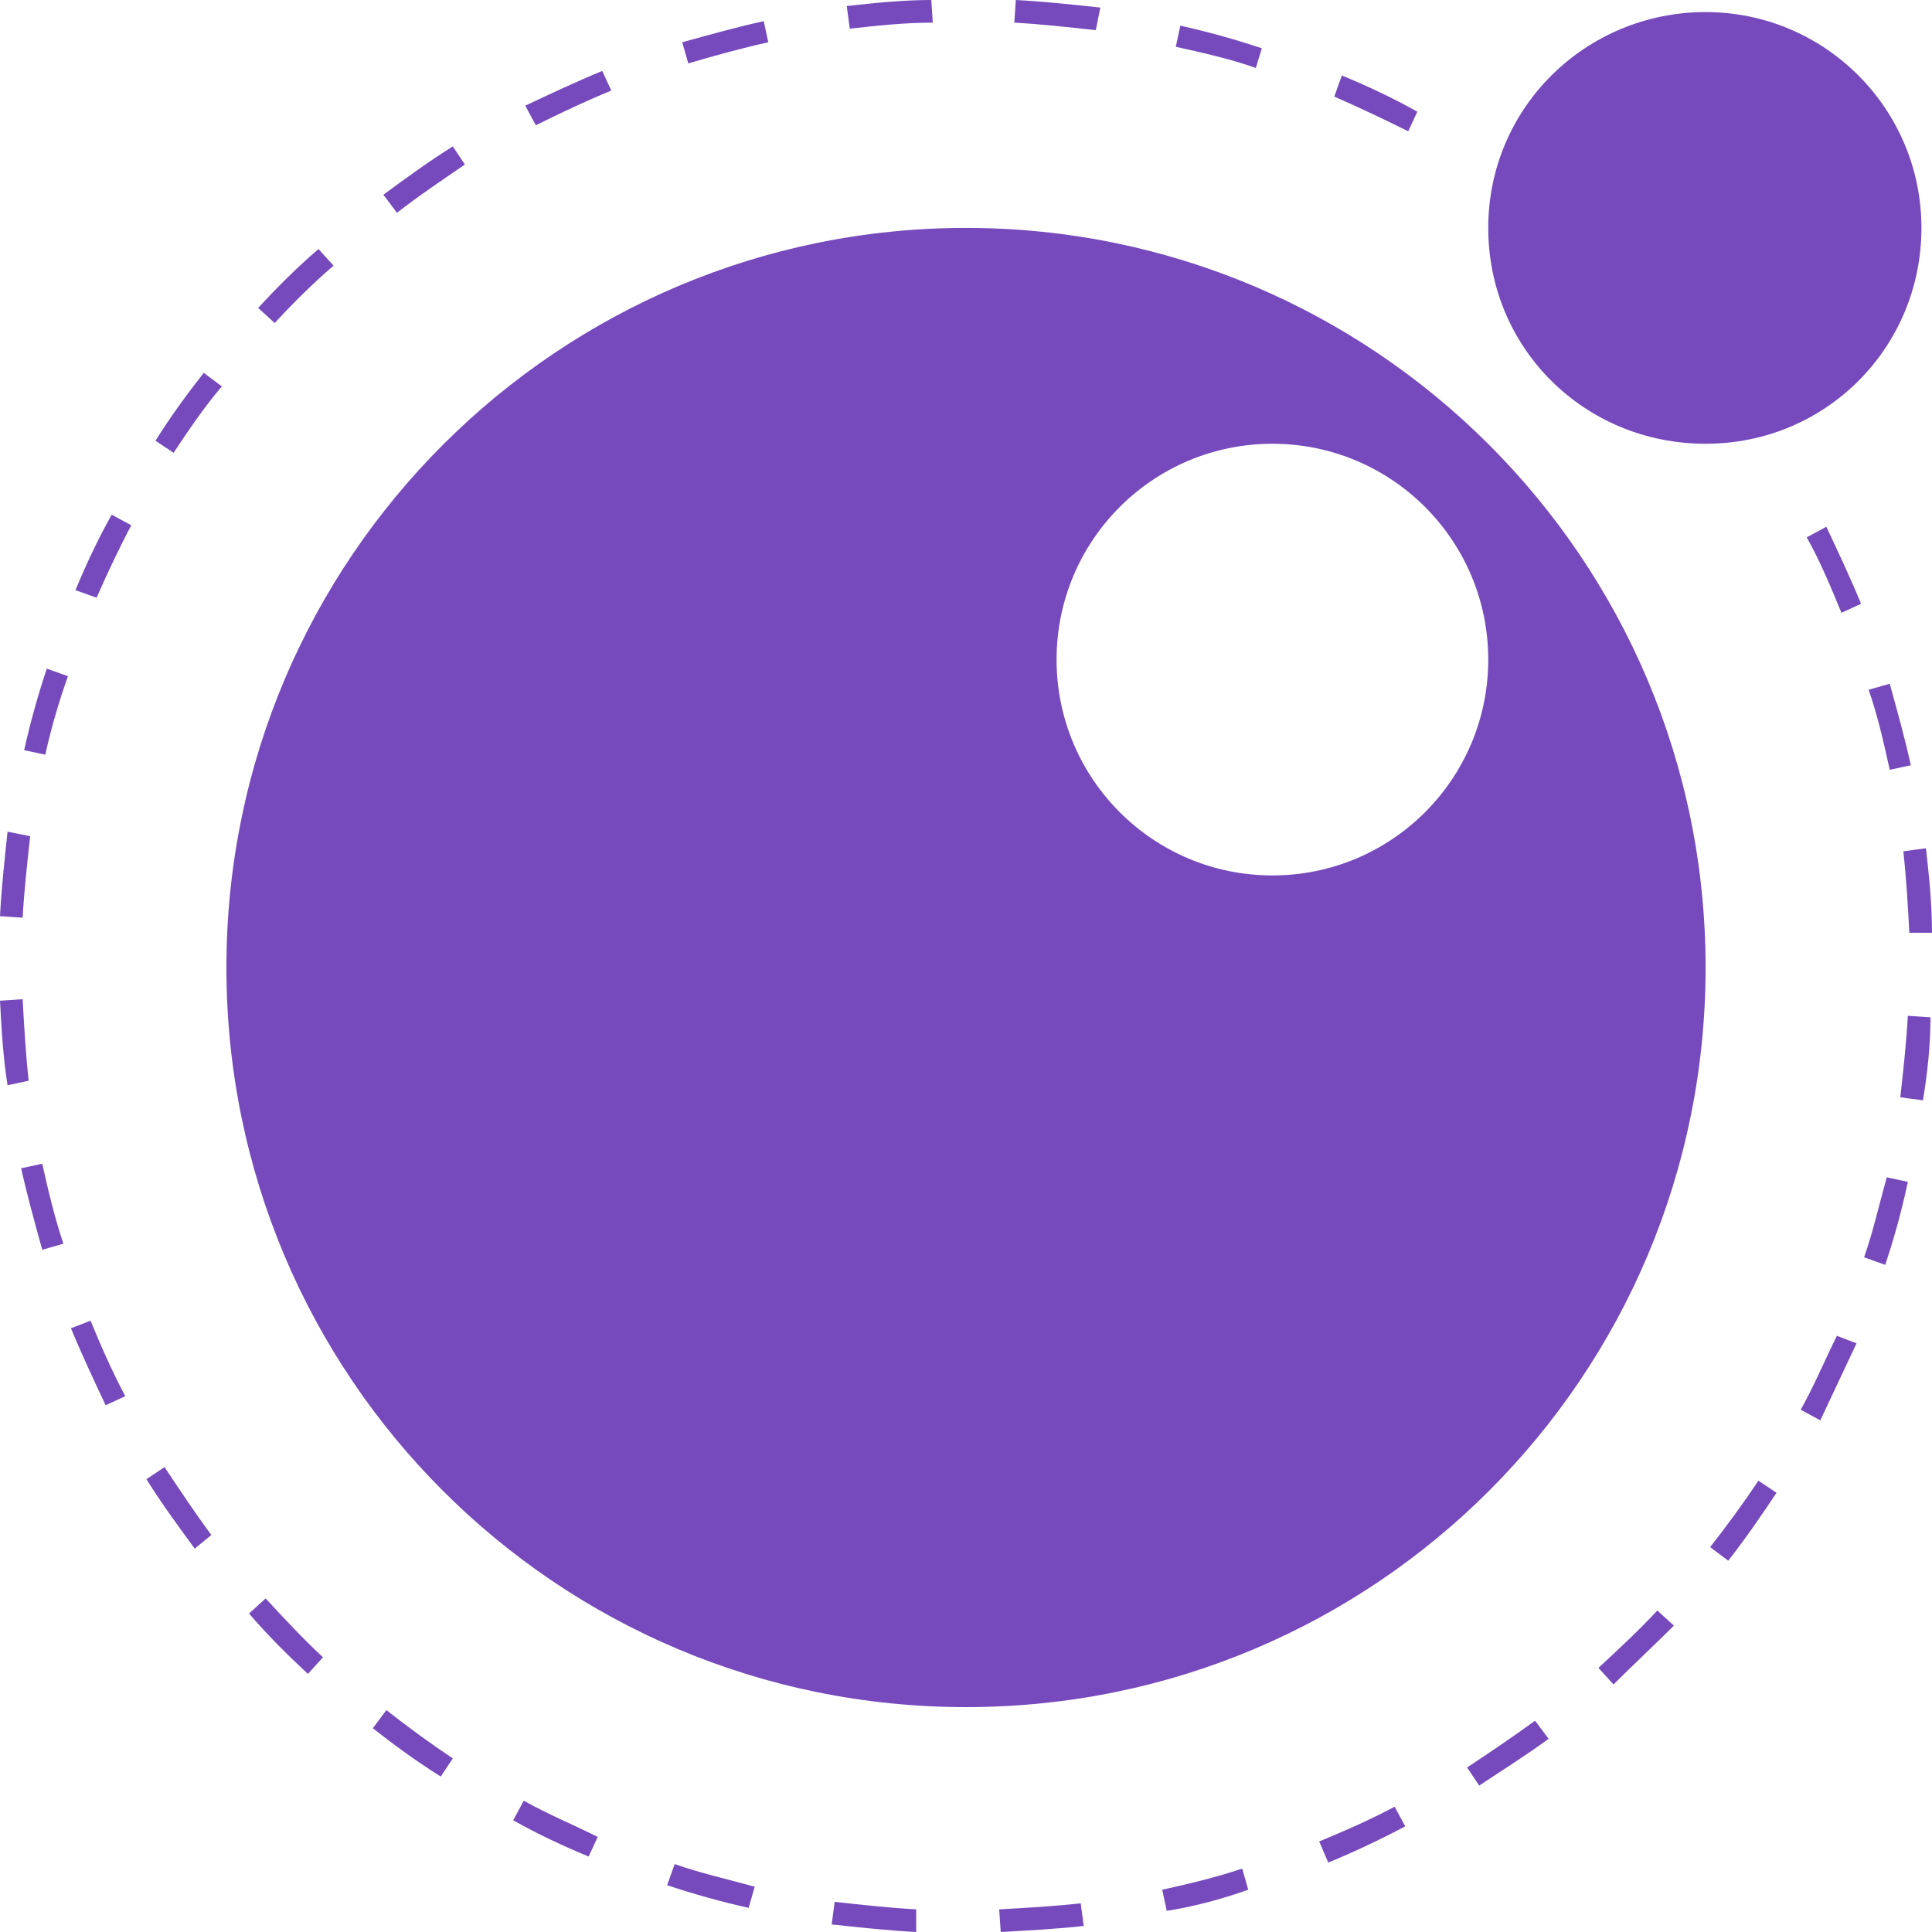
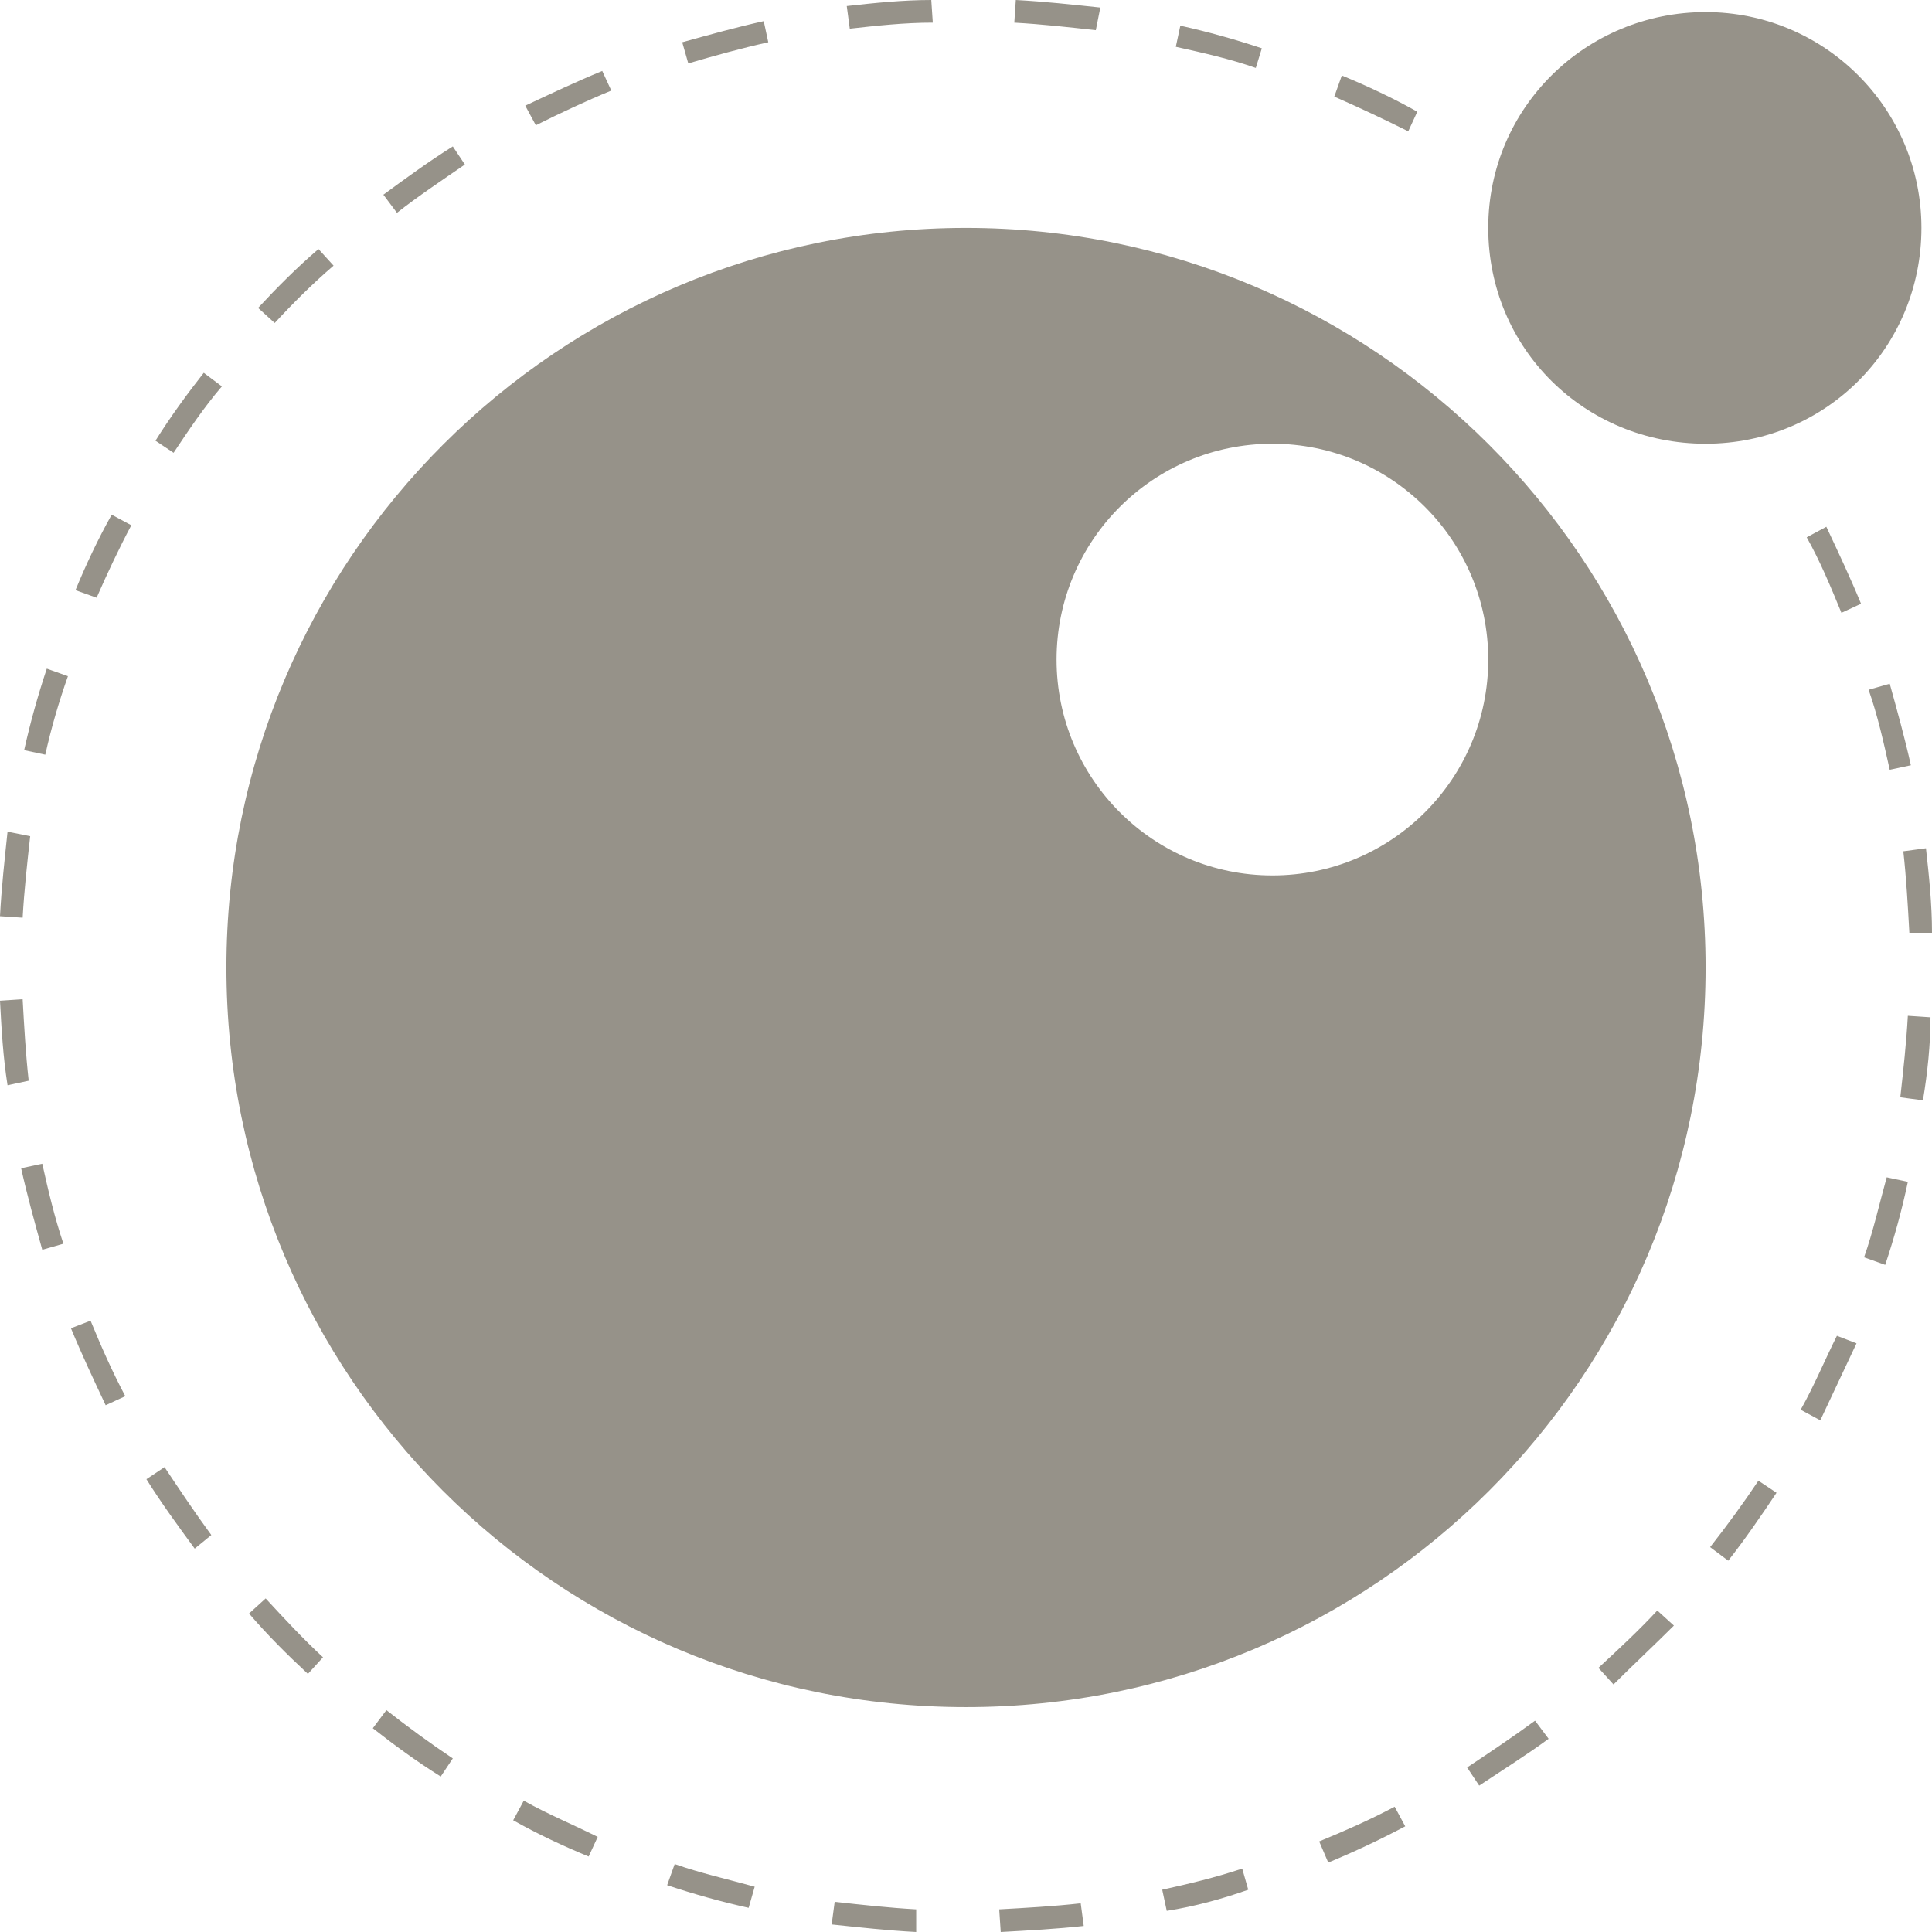
<svg xmlns="http://www.w3.org/2000/svg" version="1.1" id="lua-plain-Ebene_1" viewBox="0 0 128 128" xml:space="preserve">
  <style />
-   <path fill="#764abc" d="M127.3 15.1c0-7.9-6.4-14.3-14.3-14.3S98.6 7.1 98.6 15.1 105 29.4 113 29.4s14.3-6.4 14.3-14.3" />
-   <path fill="#764abc" d="M64 15.1c-27 0-49 21.9-49 49s21.9 49 49 49 49-21.9 49-49-22-49-49-49zm6 28.6c0-7.9 6.4-14.3 14.3-14.3s14.3 6.4 14.3 14.3S92.2 58 84.3 58 70 51.6 70 43.7zM66.3 128l-.1-1.5c1.8-.1 3.6-.2 5.4-.4l.2 1.5c-1.8.2-3.7.3-5.5.4zm-5.6 0c-1.9-.1-3.7-.3-5.6-.5l.2-1.5c1.8.2 3.6.4 5.4.5v1.5zm16.6-1.4l-.3-1.4c1.8-.4 3.5-.8 5.3-1.4l.4 1.4c-1.7.6-3.5 1.1-5.4 1.4zm-27.7-.2c-1.8-.4-3.6-.9-5.4-1.5l.5-1.4c1.7.6 3.5 1 5.3 1.5l-.4 1.4zm38.4-3l-.6-1.4c1.7-.7 3.3-1.4 5-2.3l.7 1.3c-1.7.9-3.4 1.7-5.1 2.4zm-49-.4c-1.7-.7-3.4-1.5-5-2.4l.7-1.3c1.6.9 3.3 1.6 4.9 2.4L39 123zm59-4.7l-.8-1.2c1.5-1 3-2 4.5-3.1l.9 1.2c-1.5 1.1-3.1 2.1-4.6 3.1zm-68.8-.6c-1.6-1-3.1-2.1-4.5-3.2l.9-1.2c1.4 1.1 2.9 2.2 4.4 3.2l-.8 1.2zm77.7-6.1l-1-1.1c1.3-1.2 2.7-2.5 3.9-3.8l1.1 1c-1.3 1.3-2.7 2.6-4 3.9zm-86.5-.7c-1.4-1.3-2.7-2.6-3.9-4l1.1-1c1.2 1.3 2.5 2.7 3.8 3.9l-1 1.1zm94.1-7.5l-1.2-.9c1.1-1.4 2.2-2.9 3.2-4.4l1.2.8c-1 1.5-2.1 3.1-3.2 4.5zm-101.6-.8c-1.1-1.5-2.2-3-3.2-4.6l1.2-.8c1 1.5 2 3 3.1 4.5l-1.1.9zm107.7-8.5l-1.3-.7c.9-1.6 1.6-3.3 2.4-4.9l1.3.5-2.4 5.1zM7 93.1c-.8-1.7-1.6-3.4-2.3-5.1l1.3-.5c.7 1.7 1.4 3.3 2.3 5l-1.3.6zm117.9-9.3l-1.4-.5c.6-1.7 1-3.5 1.5-5.3l1.4.3c-.4 1.9-.9 3.7-1.5 5.5zm-122.1-1c-.5-1.8-1-3.6-1.4-5.4l1.4-.3c.4 1.8.8 3.5 1.4 5.3l-1.4.4zm124.6-9.9l-1.5-.2c.2-1.8.4-3.6.5-5.4l1.5.1c0 1.8-.2 3.7-.5 5.5zM.5 71.9C.2 70 .1 68.2 0 66.3l1.5-.1c.1 1.8.2 3.6.4 5.4l-1.4.3zm126-10.1c-.1-1.8-.2-3.6-.4-5.4l1.5-.2c.2 1.8.4 3.7.4 5.6h-1.5zm-125-1L0 60.7c.1-1.9.3-3.7.5-5.6l1.5.3c-.2 1.8-.4 3.6-.5 5.4zM125.2 51c-.4-1.8-.8-3.6-1.4-5.3l1.4-.4c.5 1.8 1 3.6 1.4 5.4l-1.4.3zM3 50l-1.4-.3c.4-1.8.9-3.6 1.5-5.4l1.4.5C3.9 46.5 3.4 48.2 3 50zm119-9.4c-.7-1.7-1.4-3.4-2.3-5l1.3-.7c.8 1.7 1.6 3.4 2.3 5.1l-1.3.6zm-115.6-1L5 39.1c.7-1.7 1.5-3.4 2.4-5l1.3.7c-.8 1.5-1.6 3.2-2.3 4.8zm5.1-9.6l-1.2-.8c1-1.6 2.1-3.1 3.2-4.5l1.2.9c-1.2 1.4-2.2 2.9-3.2 4.4zm6.7-8.6l-1.1-1c1.3-1.4 2.6-2.7 4-3.9l1 1.1c-1.4 1.2-2.7 2.5-3.9 3.8zm8.1-7.3l-.9-1.2c1.5-1.1 3-2.2 4.6-3.2l.8 1.2c-1.6 1.1-3.1 2.1-4.5 3.2zm67-5.4c-1.6-.8-3.3-1.6-4.9-2.3l.5-1.4c1.7.7 3.4 1.5 5 2.4l-.6 1.3zm-57.8-.4L34.8 7c1.7-.8 3.4-1.6 5.1-2.3l.6 1.3c-1.7.7-3.4 1.5-5 2.3zm47.7-3.8c-1.7-.6-3.5-1-5.3-1.4l.3-1.4c1.8.4 3.6.9 5.4 1.5l-.4 1.3zm-37.6-.3l-.4-1.4c1.8-.5 3.6-1 5.4-1.4l.3 1.4c-1.8.4-3.6.9-5.3 1.4zm27-2.2c-1.8-.2-3.6-.4-5.4-.5l.1-1.5c1.9.1 3.7.3 5.6.5L72.6 2zm-16.3-.1L56.1.4c1.8-.2 3.7-.4 5.6-.4l.1 1.5c-1.9 0-3.7.2-5.5.4z" />
+   <path fill="#969289" d="M127.3 15.1c0-7.9-6.4-14.3-14.3-14.3S98.6 7.1 98.6 15.1 105 29.4 113 29.4s14.3-6.4 14.3-14.3" />
+   <path fill="#969289" d="M64 15.1c-27 0-49 21.9-49 49s21.9 49 49 49 49-21.9 49-49-22-49-49-49zm6 28.6c0-7.9 6.4-14.3 14.3-14.3s14.3 6.4 14.3 14.3S92.2 58 84.3 58 70 51.6 70 43.7zM66.3 128l-.1-1.5c1.8-.1 3.6-.2 5.4-.4l.2 1.5c-1.8.2-3.7.3-5.5.4zm-5.6 0c-1.9-.1-3.7-.3-5.6-.5l.2-1.5c1.8.2 3.6.4 5.4.5v1.5zm16.6-1.4l-.3-1.4c1.8-.4 3.5-.8 5.3-1.4l.4 1.4c-1.7.6-3.5 1.1-5.4 1.4zm-27.7-.2c-1.8-.4-3.6-.9-5.4-1.5l.5-1.4c1.7.6 3.5 1 5.3 1.5l-.4 1.4zm38.4-3l-.6-1.4c1.7-.7 3.3-1.4 5-2.3l.7 1.3c-1.7.9-3.4 1.7-5.1 2.4zm-49-.4c-1.7-.7-3.4-1.5-5-2.4l.7-1.3c1.6.9 3.3 1.6 4.9 2.4L39 123zm59-4.7l-.8-1.2c1.5-1 3-2 4.5-3.1l.9 1.2c-1.5 1.1-3.1 2.1-4.6 3.1zm-68.8-.6c-1.6-1-3.1-2.1-4.5-3.2l.9-1.2c1.4 1.1 2.9 2.2 4.4 3.2l-.8 1.2zm77.7-6.1l-1-1.1c1.3-1.2 2.7-2.5 3.9-3.8l1.1 1c-1.3 1.3-2.7 2.6-4 3.9zm-86.5-.7c-1.4-1.3-2.7-2.6-3.9-4l1.1-1c1.2 1.3 2.5 2.7 3.8 3.9l-1 1.1zm94.1-7.5l-1.2-.9c1.1-1.4 2.2-2.9 3.2-4.4l1.2.8c-1 1.5-2.1 3.1-3.2 4.5zm-101.6-.8c-1.1-1.5-2.2-3-3.2-4.6l1.2-.8c1 1.5 2 3 3.1 4.5l-1.1.9zm107.7-8.5l-1.3-.7c.9-1.6 1.6-3.3 2.4-4.9l1.3.5-2.4 5.1zM7 93.1c-.8-1.7-1.6-3.4-2.3-5.1l1.3-.5c.7 1.7 1.4 3.3 2.3 5l-1.3.6zm117.9-9.3l-1.4-.5c.6-1.7 1-3.5 1.5-5.3l1.4.3c-.4 1.9-.9 3.7-1.5 5.5zm-122.1-1c-.5-1.8-1-3.6-1.4-5.4l1.4-.3c.4 1.8.8 3.5 1.4 5.3l-1.4.4zm124.6-9.9l-1.5-.2c.2-1.8.4-3.6.5-5.4l1.5.1c0 1.8-.2 3.7-.5 5.5zM.5 71.9C.2 70 .1 68.2 0 66.3l1.5-.1c.1 1.8.2 3.6.4 5.4l-1.4.3zm126-10.1c-.1-1.8-.2-3.6-.4-5.4l1.5-.2c.2 1.8.4 3.7.4 5.6h-1.5zm-125-1L0 60.7c.1-1.9.3-3.7.5-5.6l1.5.3c-.2 1.8-.4 3.6-.5 5.4zM125.2 51c-.4-1.8-.8-3.6-1.4-5.3l1.4-.4c.5 1.8 1 3.6 1.4 5.4l-1.4.3zM3 50l-1.4-.3c.4-1.8.9-3.6 1.5-5.4l1.4.5C3.9 46.5 3.4 48.2 3 50zm119-9.4c-.7-1.7-1.4-3.4-2.3-5l1.3-.7c.8 1.7 1.6 3.4 2.3 5.1l-1.3.6zm-115.6-1L5 39.1c.7-1.7 1.5-3.4 2.4-5l1.3.7c-.8 1.5-1.6 3.2-2.3 4.8zm5.1-9.6l-1.2-.8c1-1.6 2.1-3.1 3.2-4.5l1.2.9c-1.2 1.4-2.2 2.9-3.2 4.4zm6.7-8.6l-1.1-1c1.3-1.4 2.6-2.7 4-3.9l1 1.1c-1.4 1.2-2.7 2.5-3.9 3.8zm8.1-7.3l-.9-1.2c1.5-1.1 3-2.2 4.6-3.2l.8 1.2c-1.6 1.1-3.1 2.1-4.5 3.2zm67-5.4c-1.6-.8-3.3-1.6-4.9-2.3l.5-1.4c1.7.7 3.4 1.5 5 2.4l-.6 1.3zm-57.8-.4L34.8 7c1.7-.8 3.4-1.6 5.1-2.3l.6 1.3c-1.7.7-3.4 1.5-5 2.3zm47.7-3.8c-1.7-.6-3.5-1-5.3-1.4l.3-1.4c1.8.4 3.6.9 5.4 1.5l-.4 1.3zm-37.6-.3l-.4-1.4c1.8-.5 3.6-1 5.4-1.4l.3 1.4c-1.8.4-3.6.9-5.3 1.4zm27-2.2c-1.8-.2-3.6-.4-5.4-.5l.1-1.5c1.9.1 3.7.3 5.6.5L72.6 2zm-16.3-.1L56.1.4c1.8-.2 3.7-.4 5.6-.4l.1 1.5c-1.9 0-3.7.2-5.5.4z" />
</svg>
